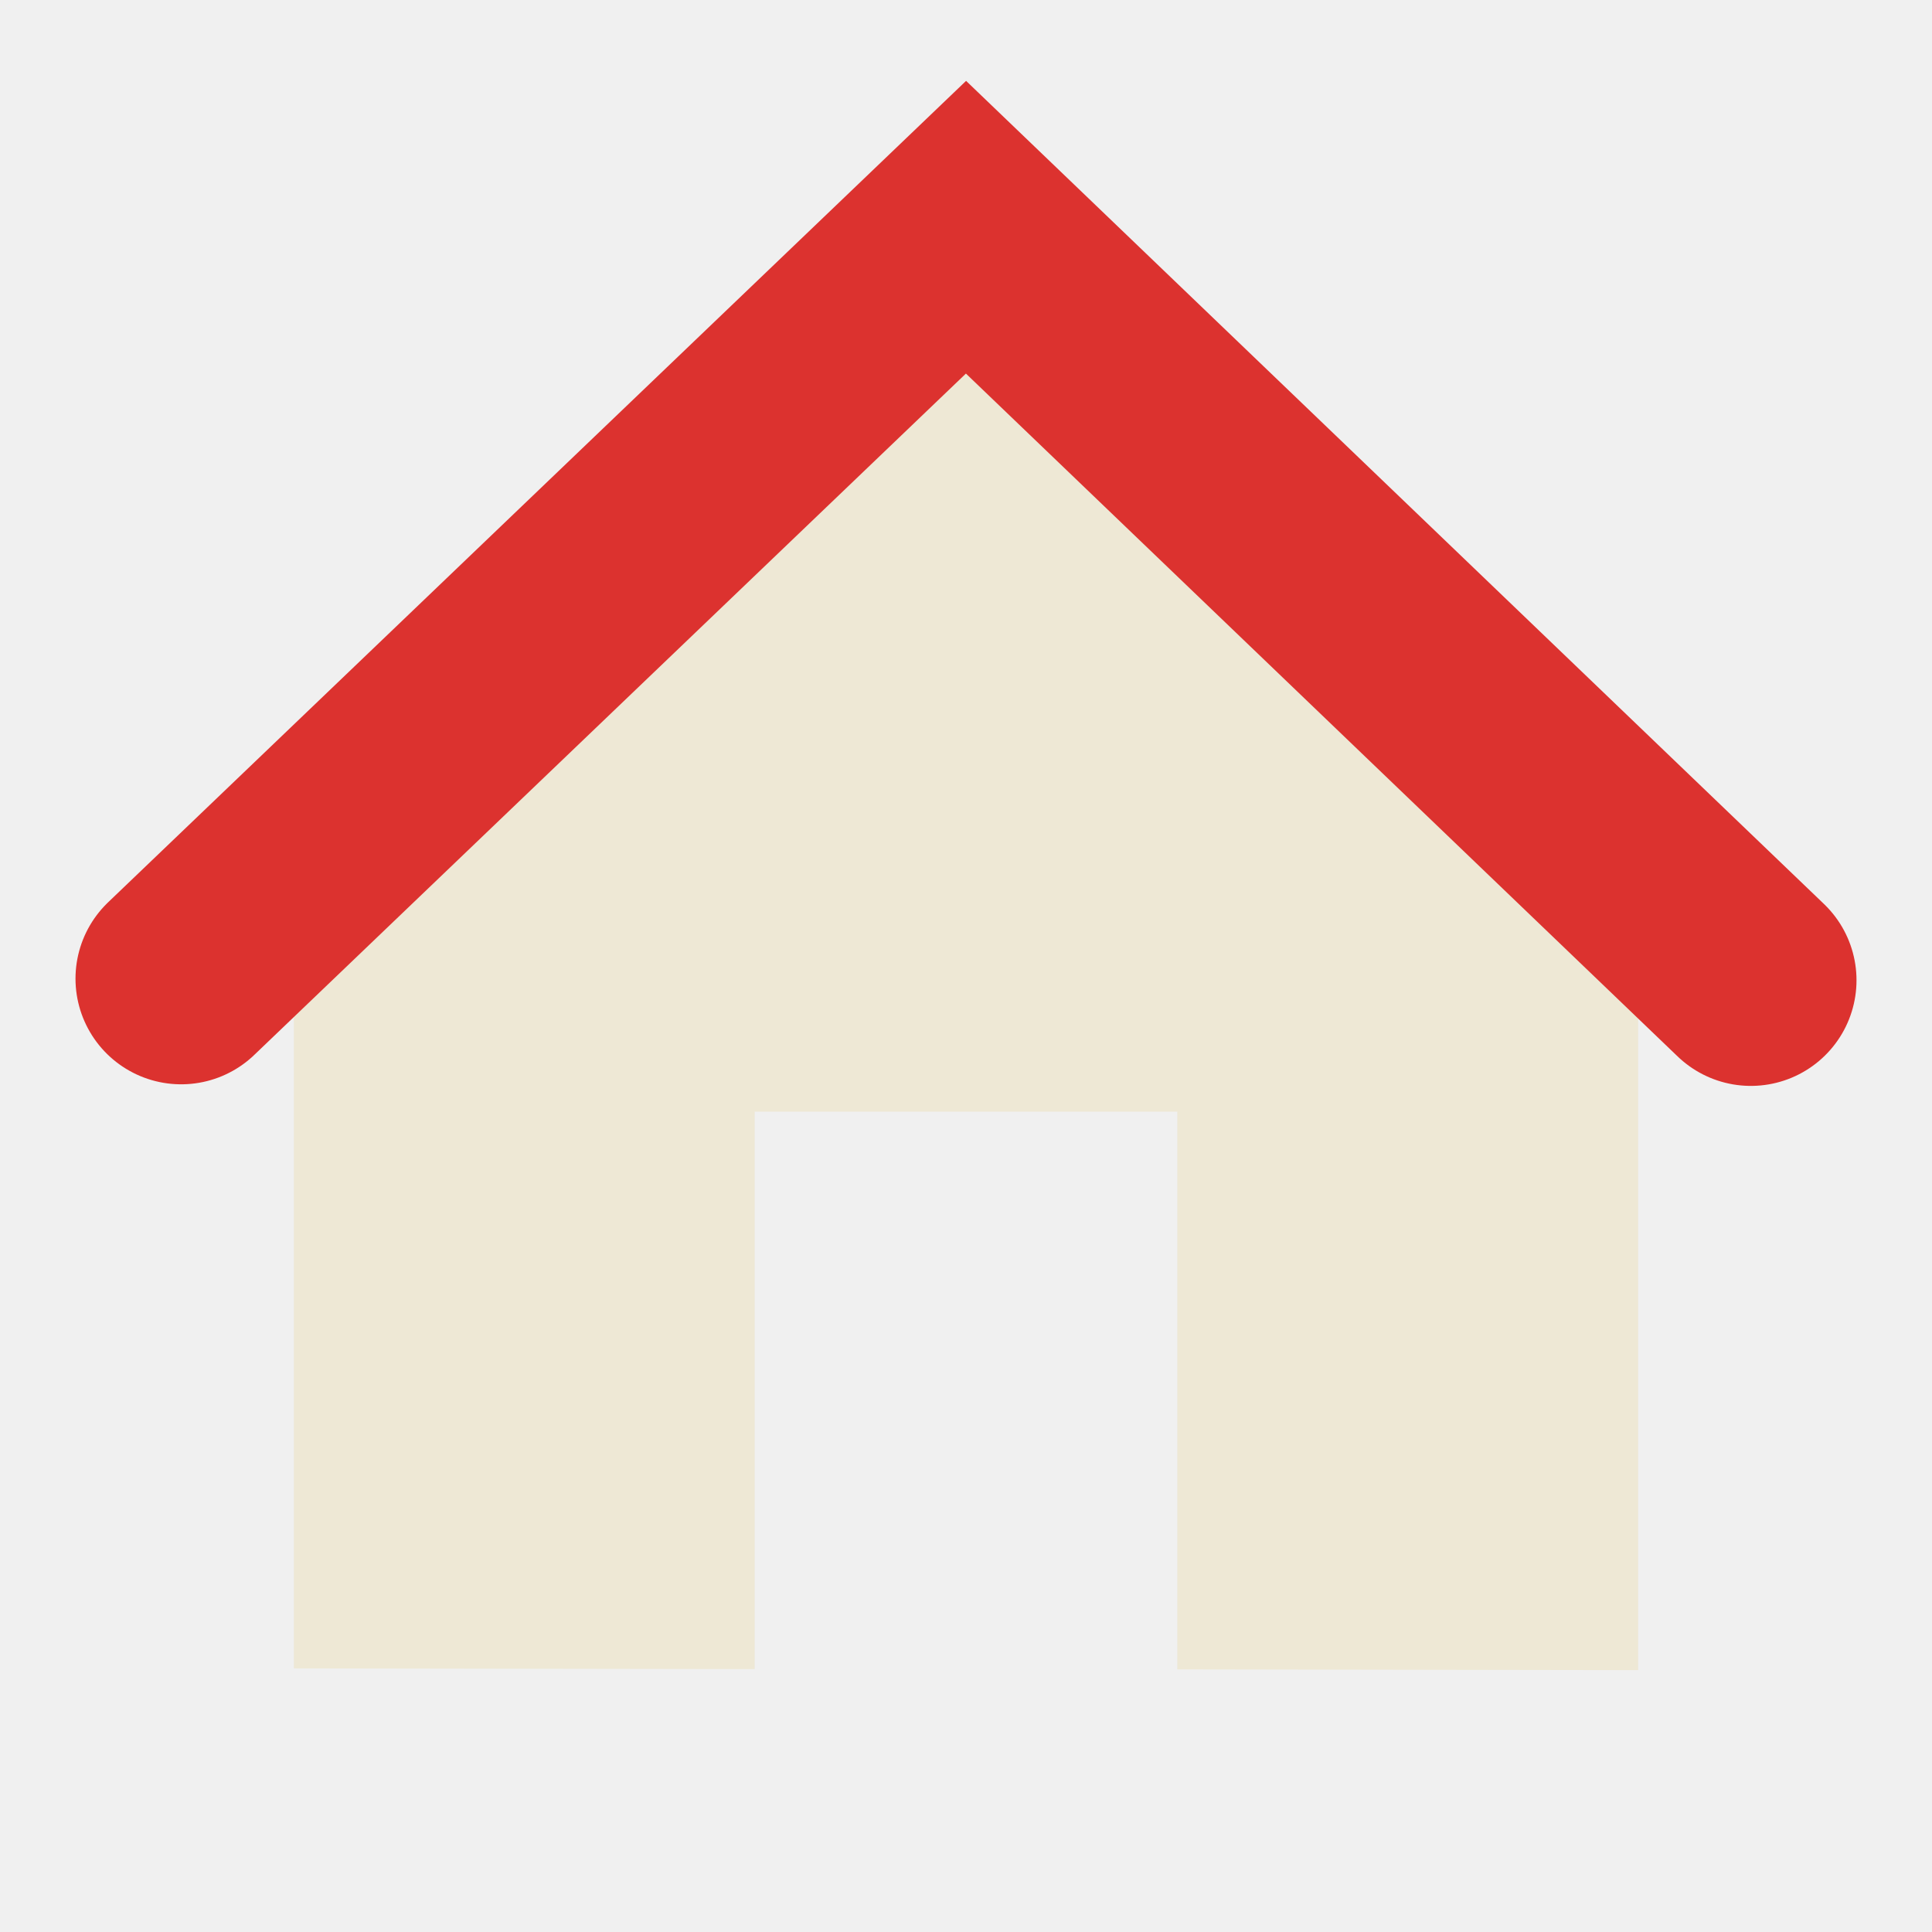
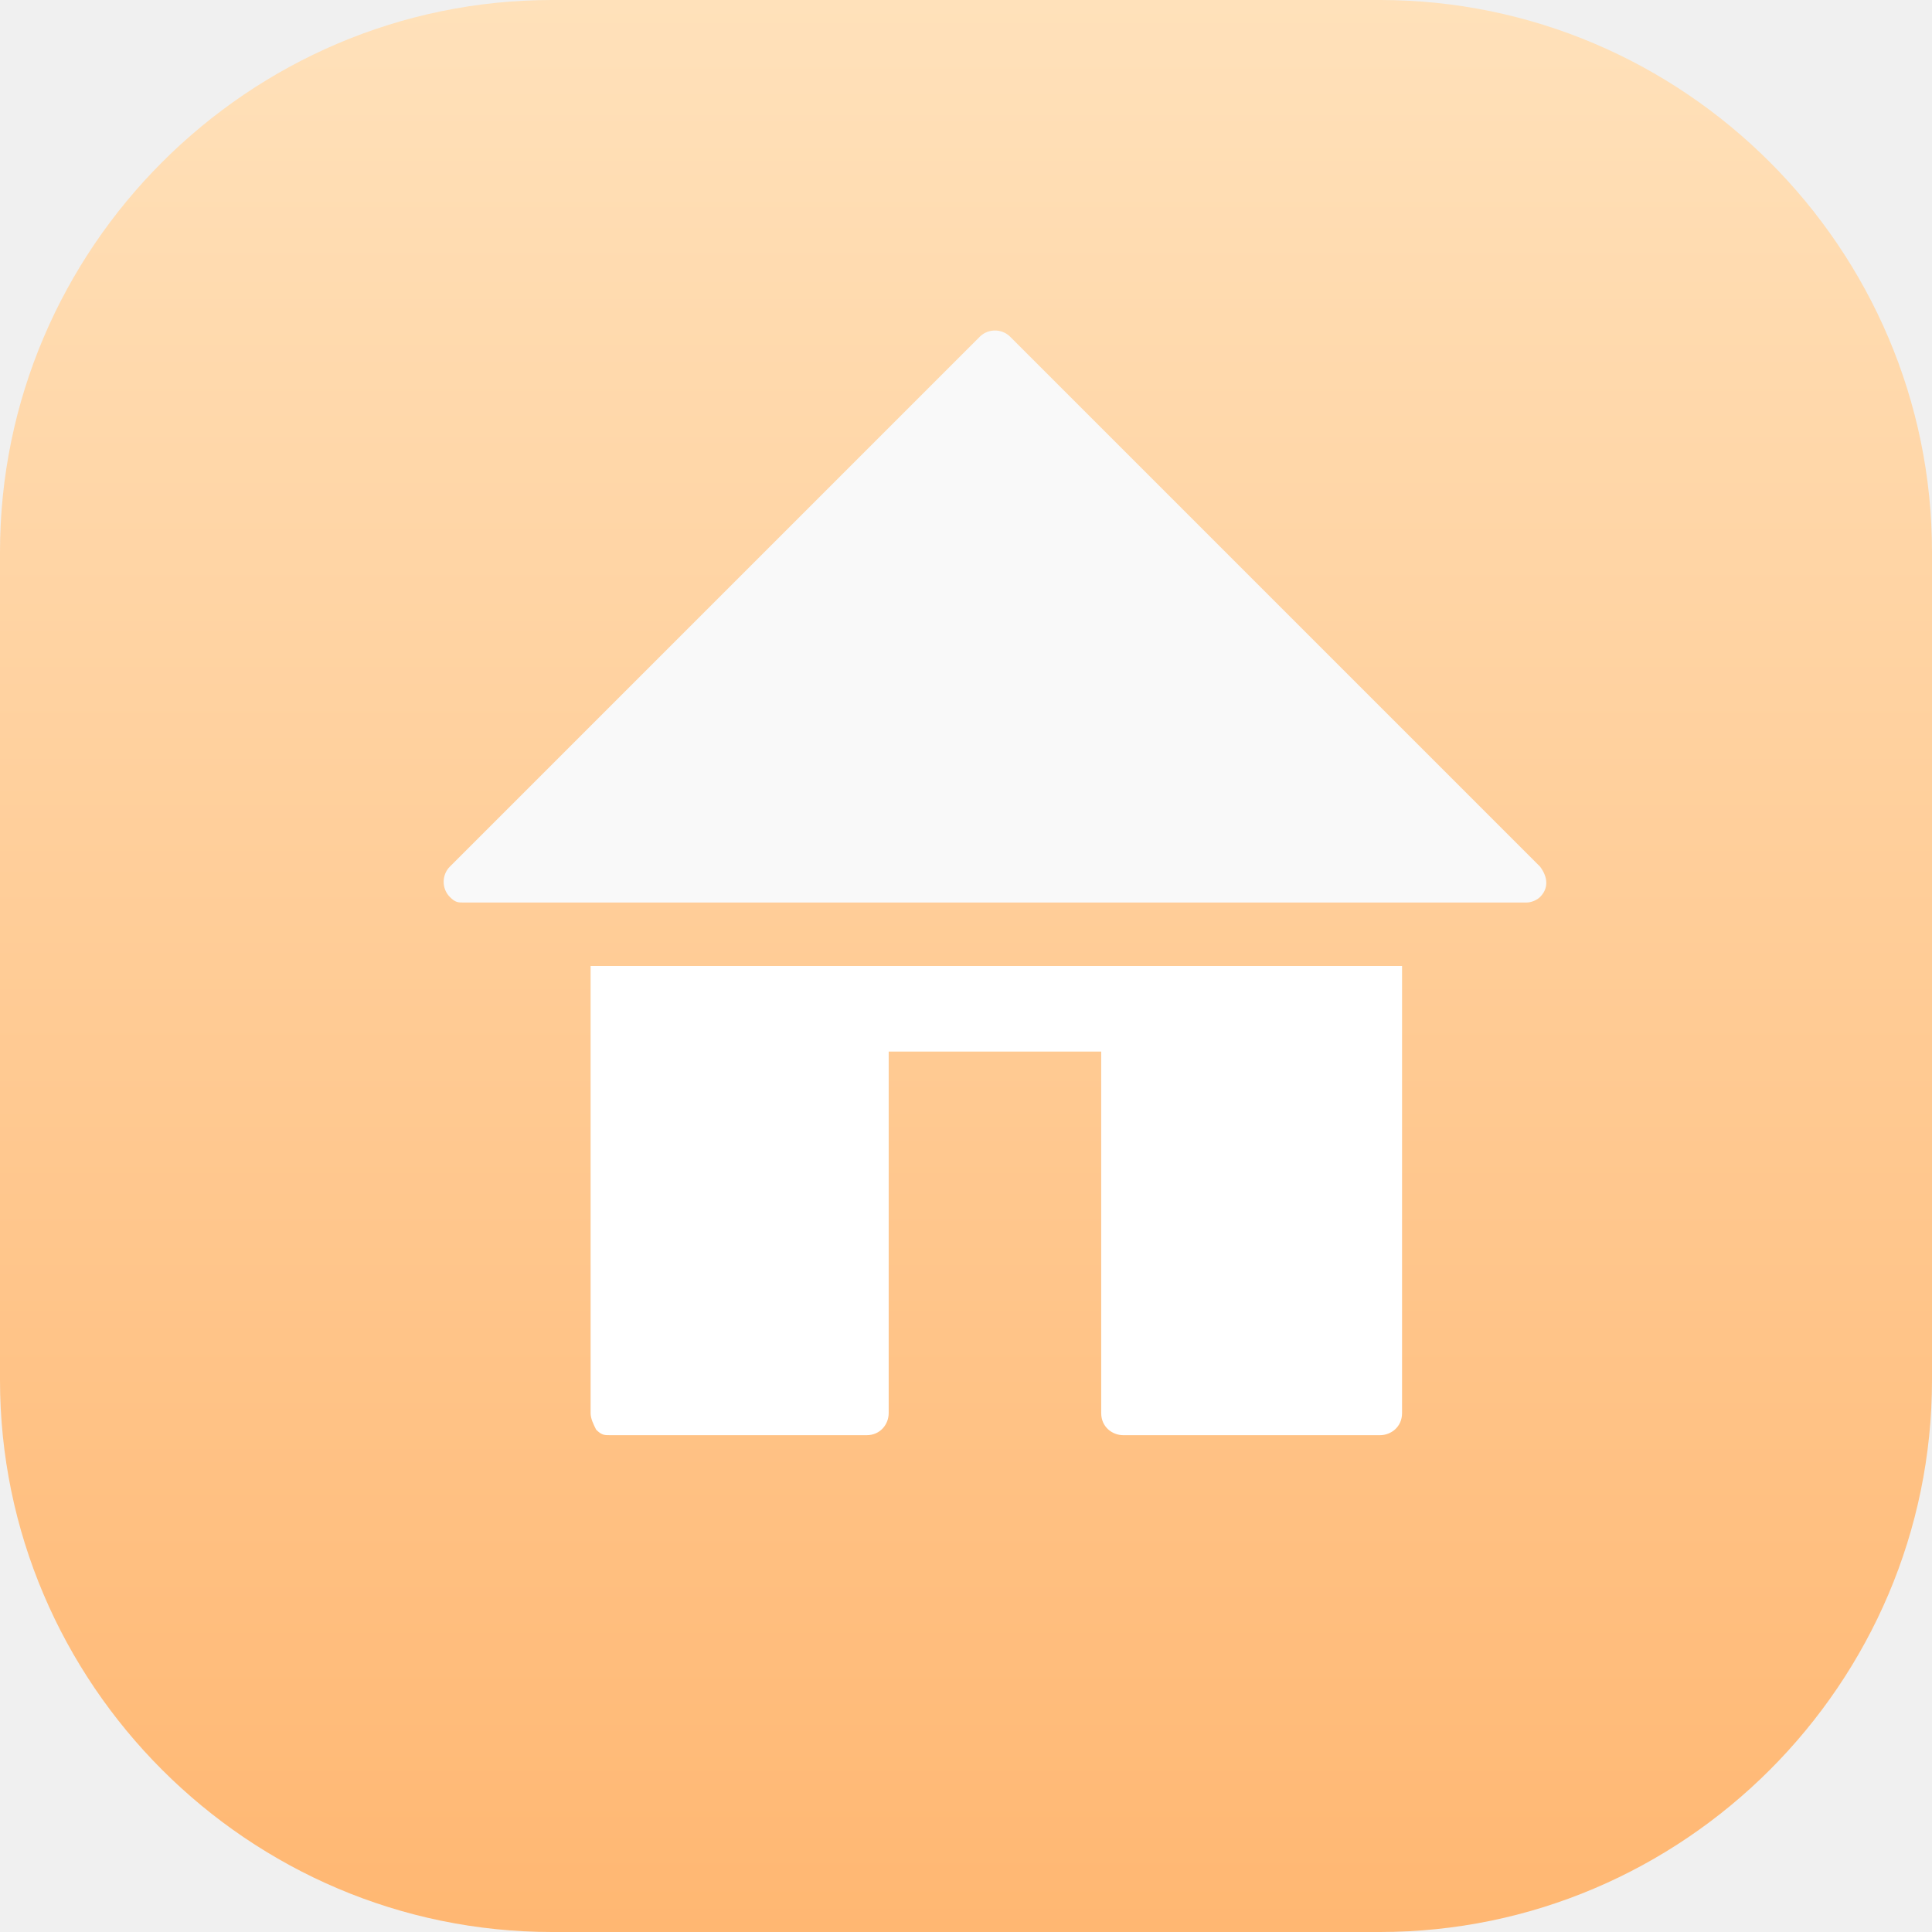
- <svg xmlns="http://www.w3.org/2000/svg" width="64" height="64" viewBox="0 0 64 64" id="svg4160" version="1.1">
-   <defs id="defs4162" />
-   <path id="path5928-6" style="display:inline;fill:#eee8d5;fill-opacity:1;fill-rule:evenodd;stroke:#eee8d5;stroke-width:3;stroke-linecap:round;stroke-linejoin:miter;stroke-miterlimit:4;stroke-dasharray:none;stroke-opacity:1" d="M 11.234,28.5 V 53.77 L 23.5,53.789 V 35.324 h 17 v 18.479 l 12.266,0.02 v -25.27 z" />
-   <path id="path5926" d="M 6.001,32.419 32,7.527 57.999,32.472" style="fill:#eee8d5;fill-opacity:1;fill-rule:evenodd;stroke:#dc322f;stroke-width:7;stroke-linecap:round;stroke-linejoin:miter;stroke-miterlimit:4;stroke-dasharray:none;stroke-opacity:1" />
+ <svg xmlns="http://www.w3.org/2000/svg" width="60" height="60" viewBox="0 0 60 60" fill="none">
+   <path d="M17.143 0H42.857C52.286 0 60 7.714 60 17.143V42.857C60 52.286 52.286 60 42.857 60H17.143C7.714 60 0 52.286 0 42.857V17.143C0 7.714 7.714 0 17.143 0Z" fill="url(#paint0_linear_298_1244)" />
+   <path d="M47.828 26.914L31.371 10.457C31.114 10.2 30.686 10.2 30.428 10.457L13.971 26.914C13.714 27.171 13.714 27.6 13.971 27.857C14.143 28.029 14.228 28.029 14.4 28.029H17.828H18.428H43.543H43.971H47.4C47.571 28.029 47.743 27.943 47.828 27.857C48.086 27.6 48.086 27.257 47.828 26.914Z" fill="#F9F9F9" />
+   <path d="M18.342 30V43.886C18.342 44.057 18.428 44.229 18.514 44.4C18.685 44.571 18.771 44.571 18.942 44.571H26.913C27.342 44.571 27.599 44.229 27.599 43.886V32.657H34.199V43.886C34.199 44.314 34.542 44.571 34.885 44.571H42.856C43.199 44.571 43.542 44.314 43.542 43.886V30H18.342Z" fill="white" />
+   <defs>
+     <linearGradient id="paint0_linear_298_1244" x1="30" y1="0" x2="30" y2="60" gradientUnits="userSpaceOnUse">
+       <stop stop-color="#FFE1BA" />
+       <stop offset="1" stop-color="#FFB772" />
+     </linearGradient>
+   </defs>
</svg>
